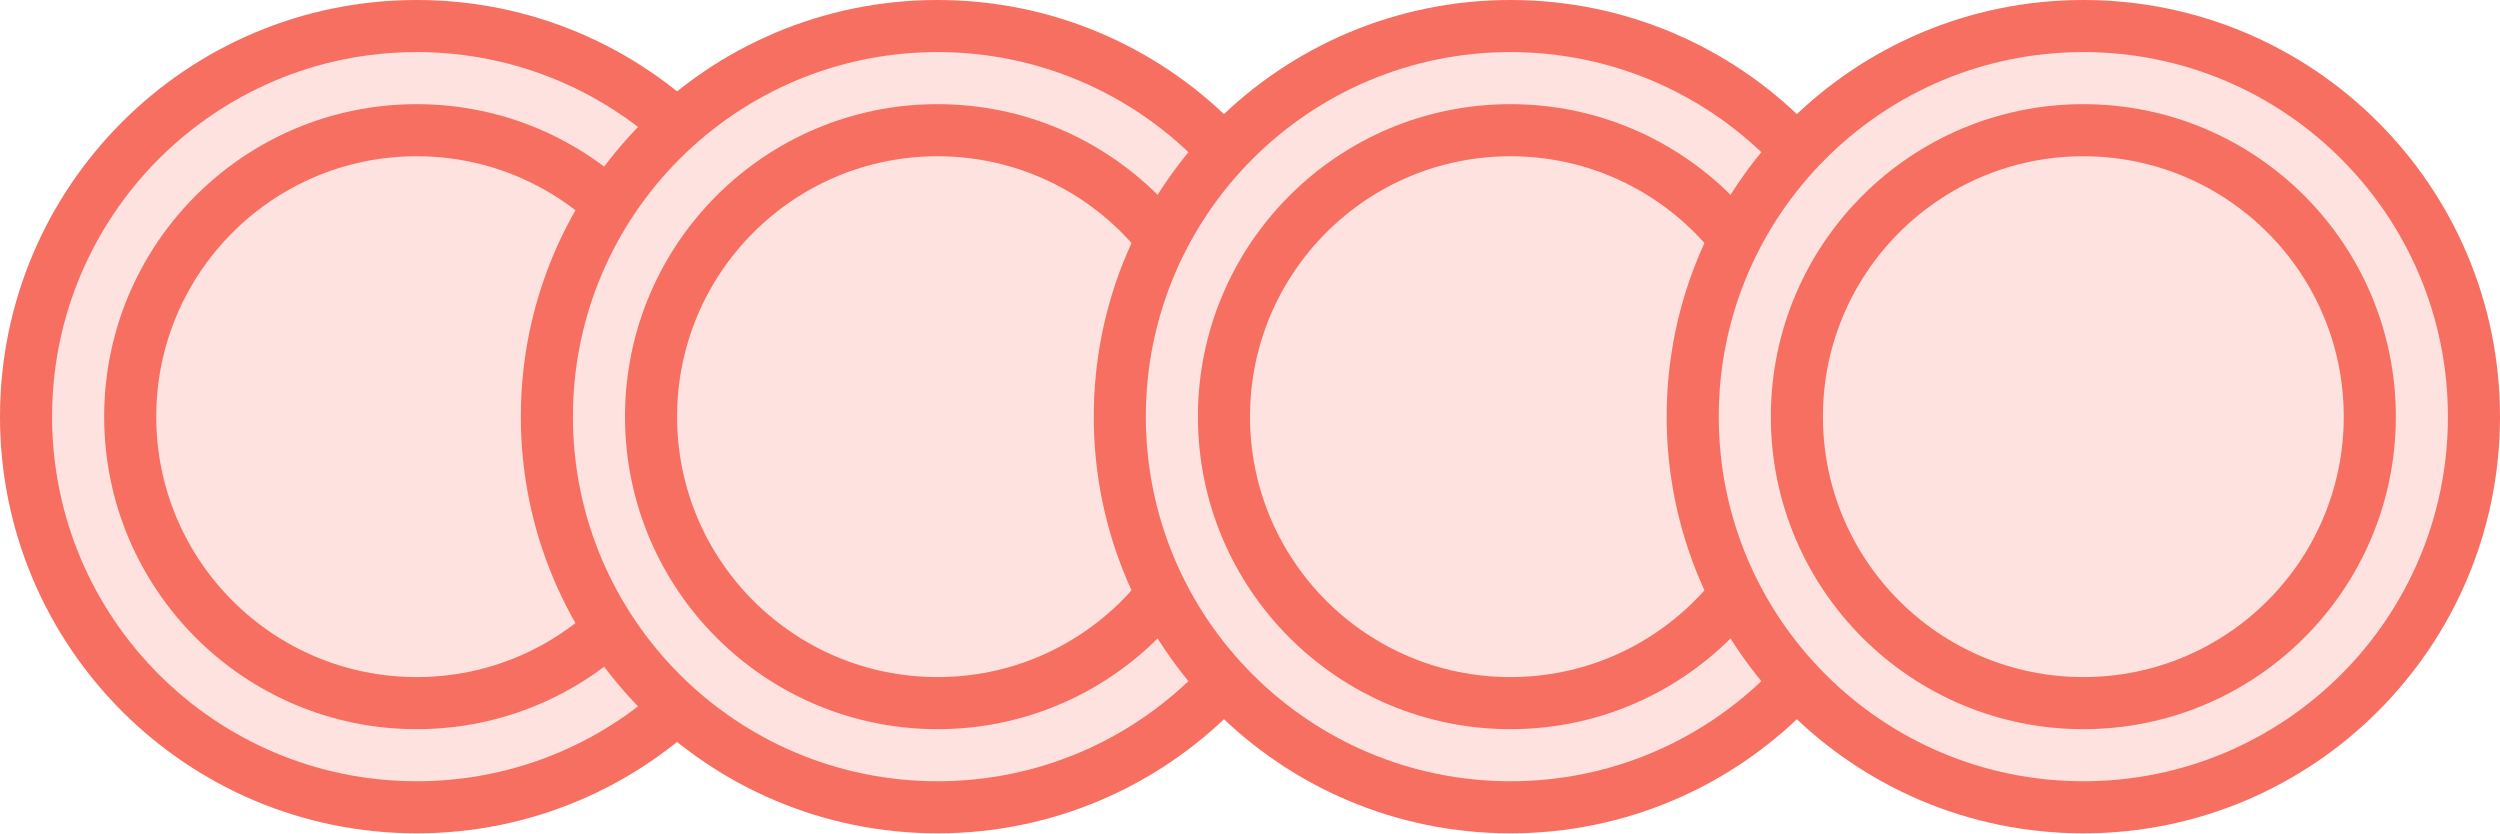
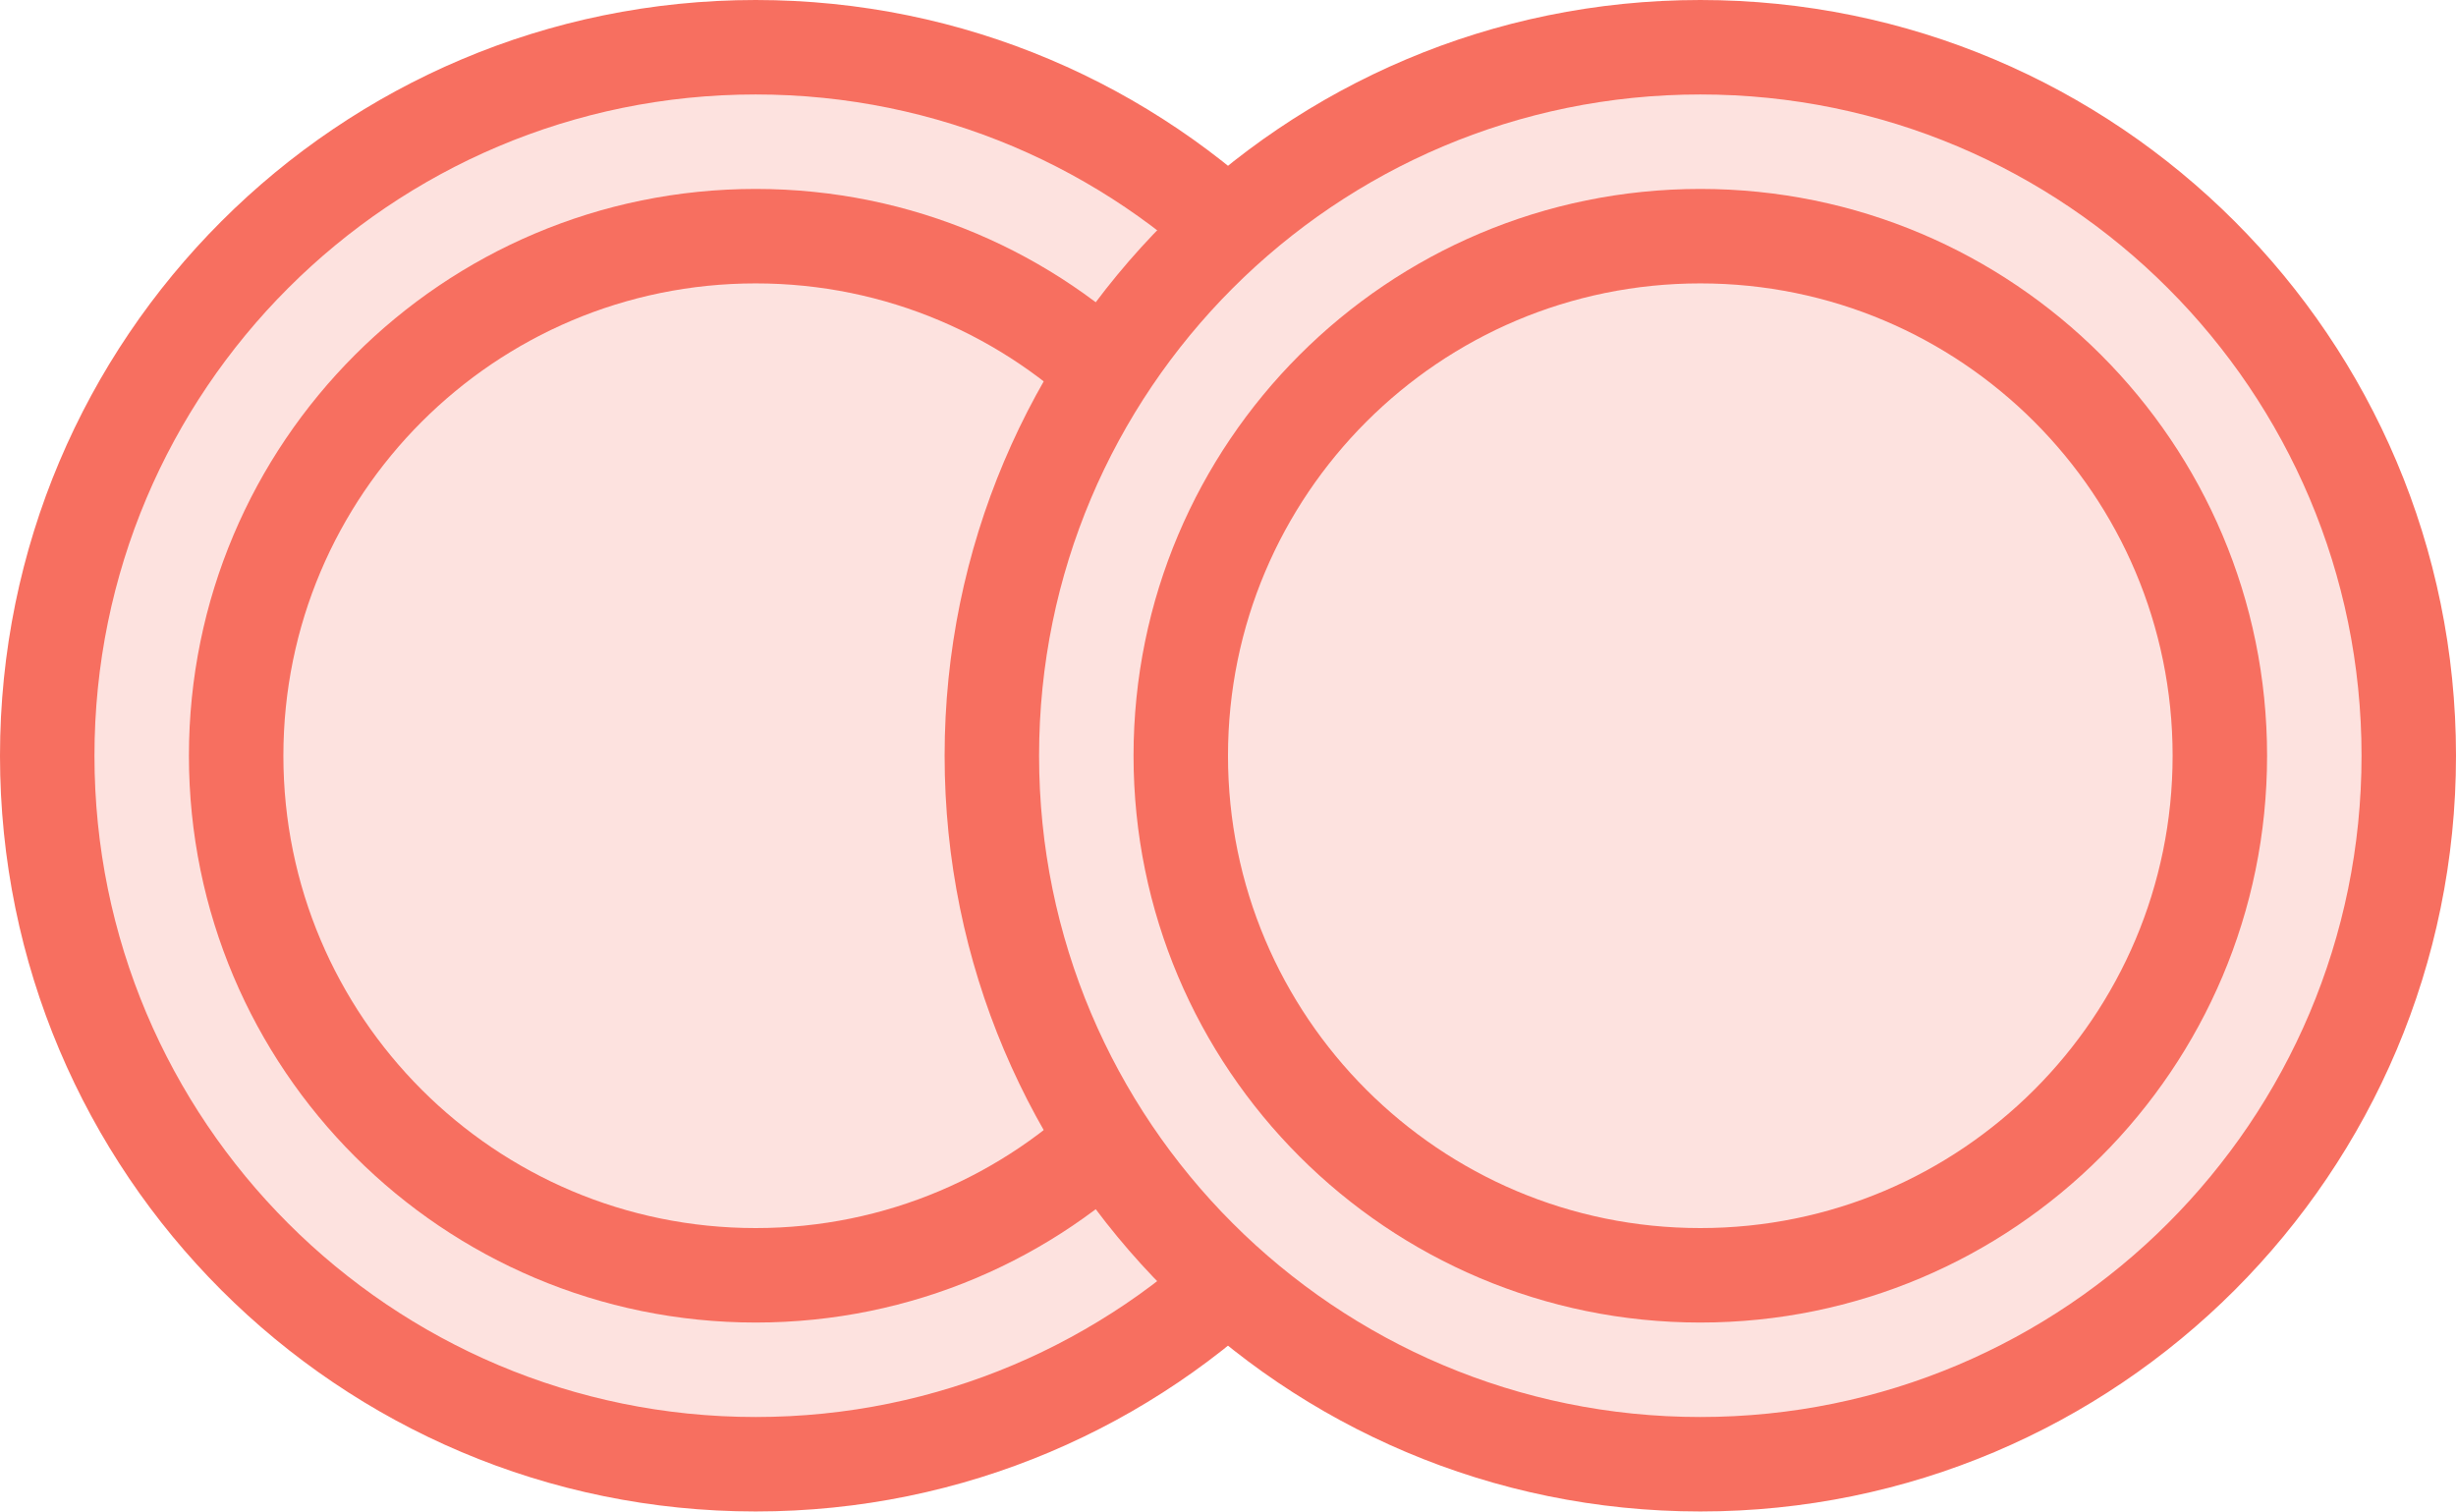
- <svg xmlns="http://www.w3.org/2000/svg" width="48" height="16" viewBox="0 0 48 16">
-   <g fill="#FDE2DF" fill-rule="evenodd" stroke="#F76F60">
-     <circle cx="8" cy="8" r="7.5" />
-     <circle cx="8" cy="8" r="5.5" />
-     <circle cx="18" cy="8" r="7.5" />
-     <circle cx="18" cy="8" r="5.5" />
-     <circle cx="29" cy="8" r="7.5" />
-     <circle cx="29" cy="8" r="5.5" />
-     <circle cx="40" cy="8" r="7.5" />
-     <circle cx="40" cy="8" r="5.5" />
+ <svg xmlns="http://www.w3.org/2000/svg" width="26px" height="16px" viewBox="0 0 26 16" version="1.1">
+   <g id="Asset-Artboard-Page" stroke="none" stroke-width="1" fill="none" fill-rule="evenodd">
+     <g id="ico_Newbie_big-Copy-ico_senior_big" fill="#FDE2DF" stroke="#F76F60">
+       <circle id="Oval-Copy-7" cx="8" cy="8" r="7.5" />
+       <circle id="Oval-Copy-12" cx="8" cy="8" r="5.5" />
+       <circle id="Oval-Copy-8" cx="18" cy="8" r="7.5" />
+       <circle id="Oval-Copy-13" cx="18" cy="8" r="5.5" />
+     </g>
  </g>
</svg>
